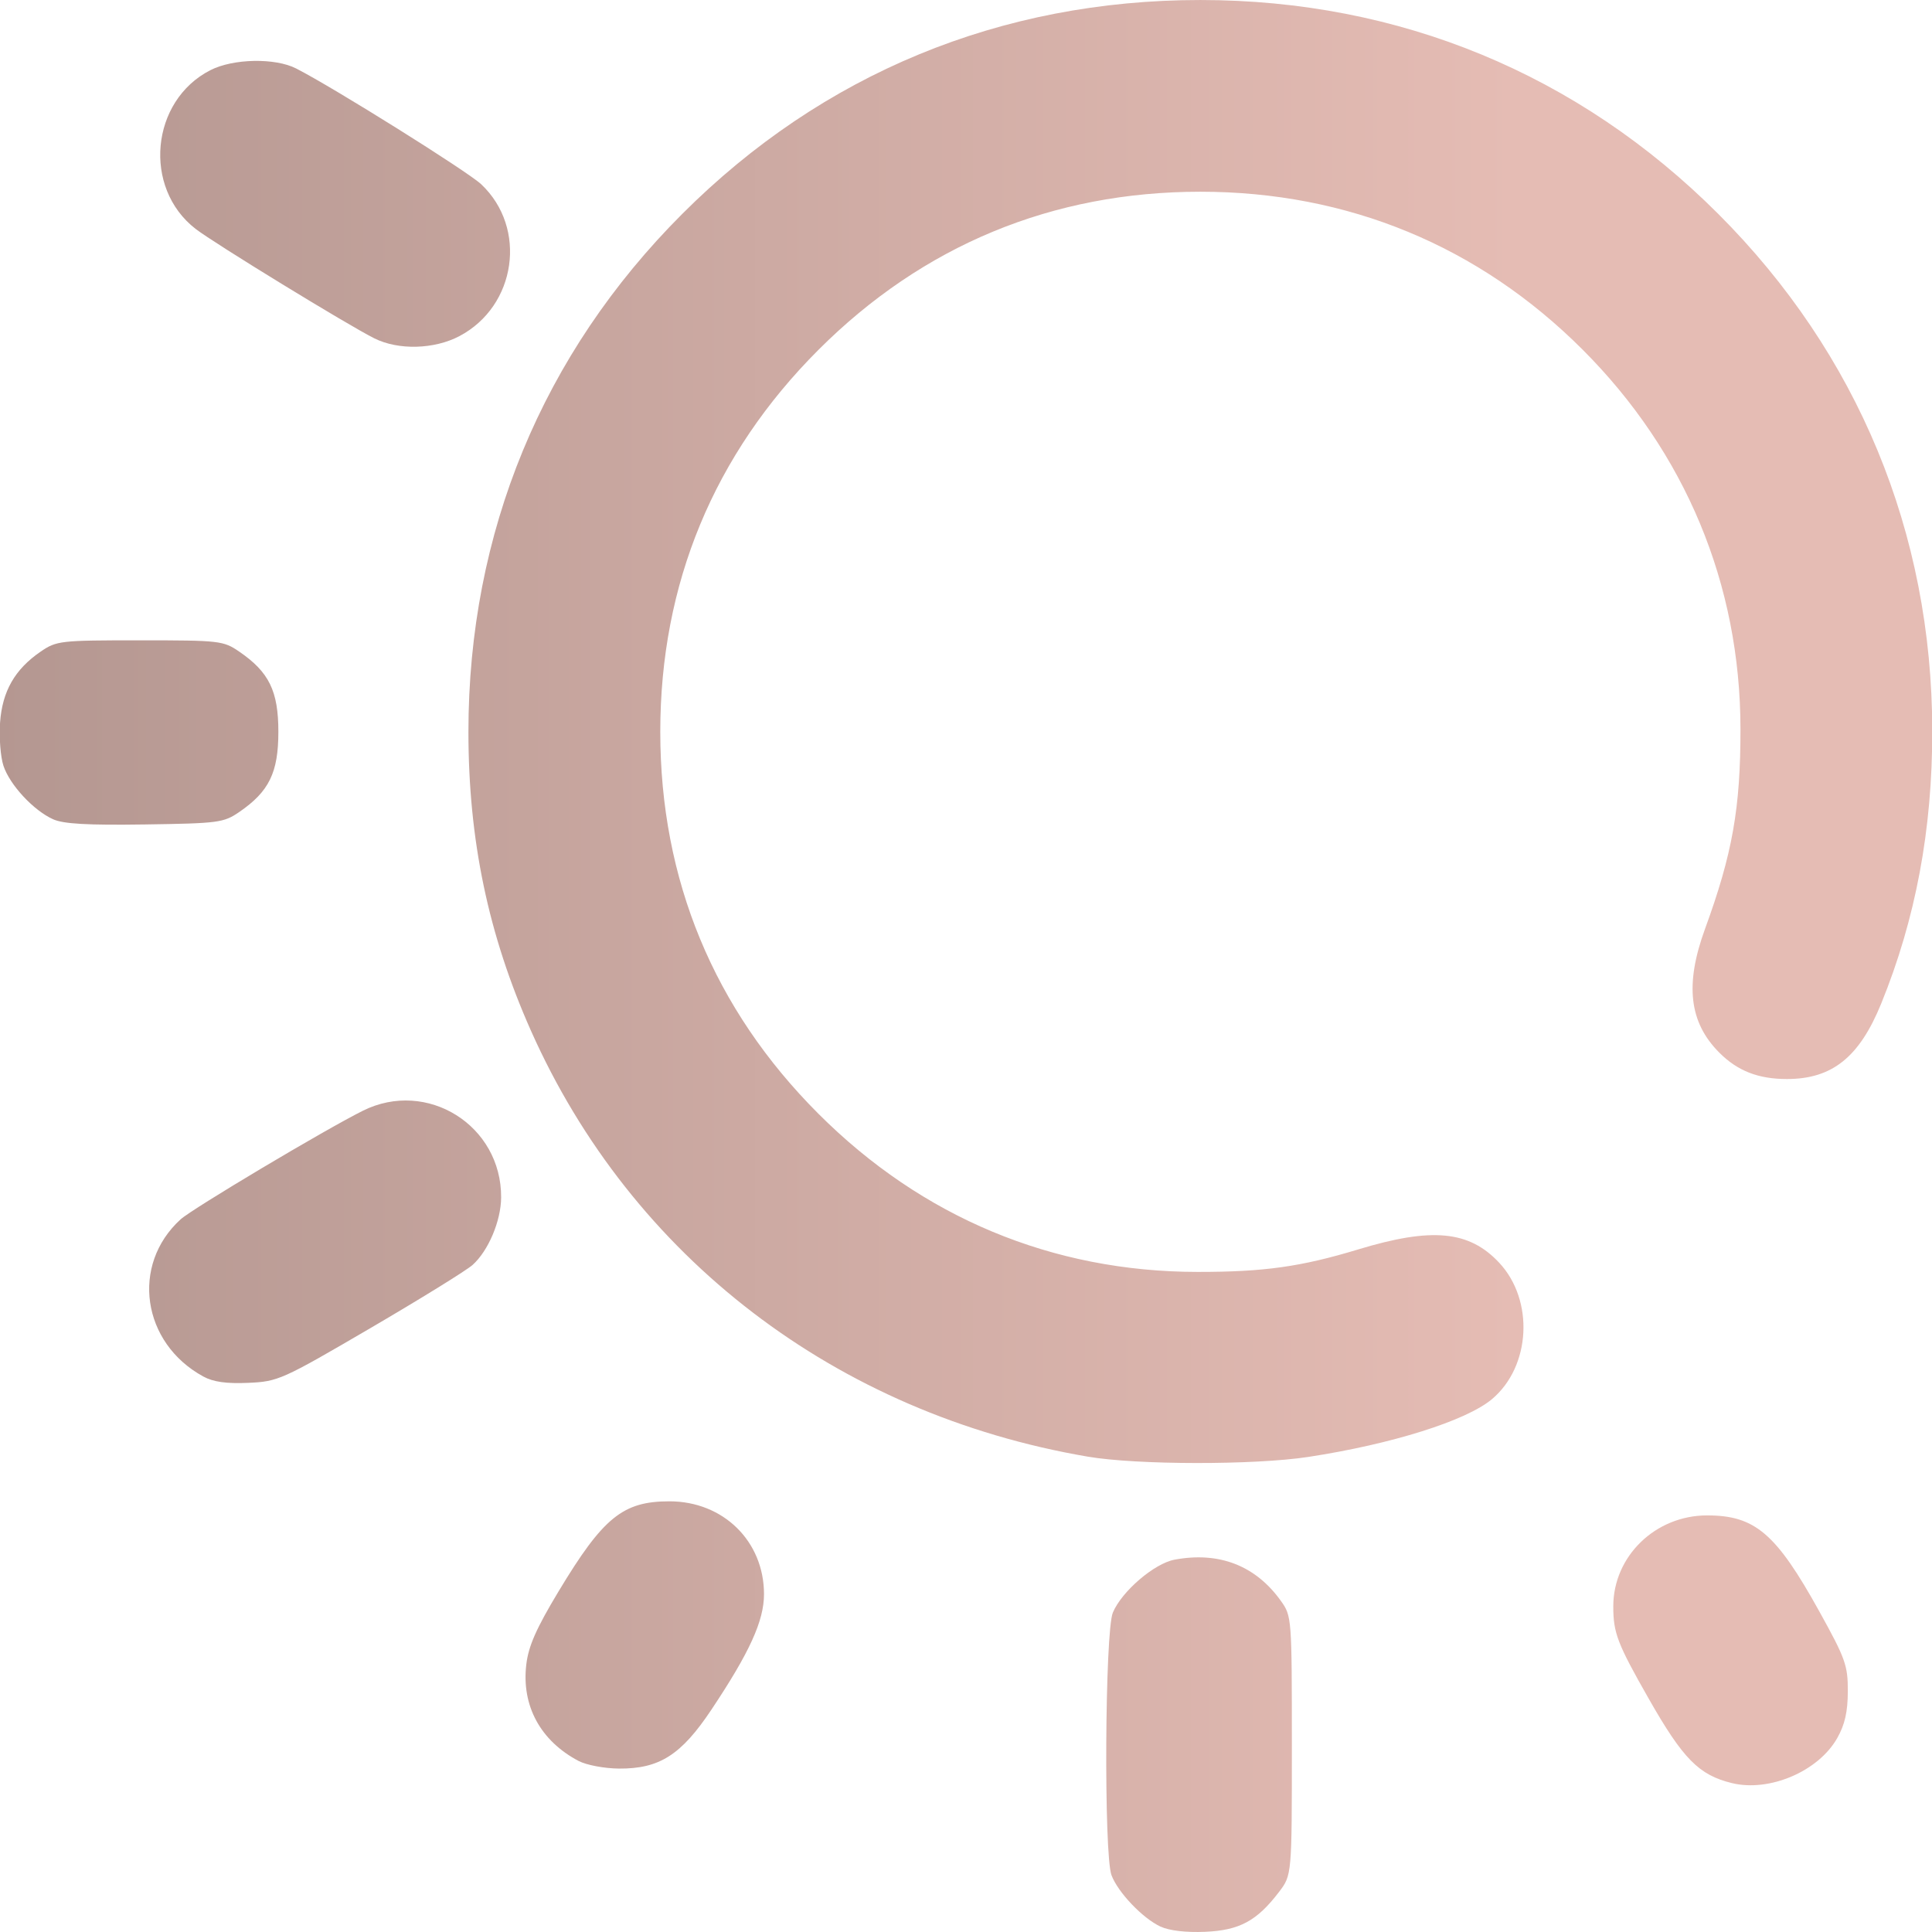
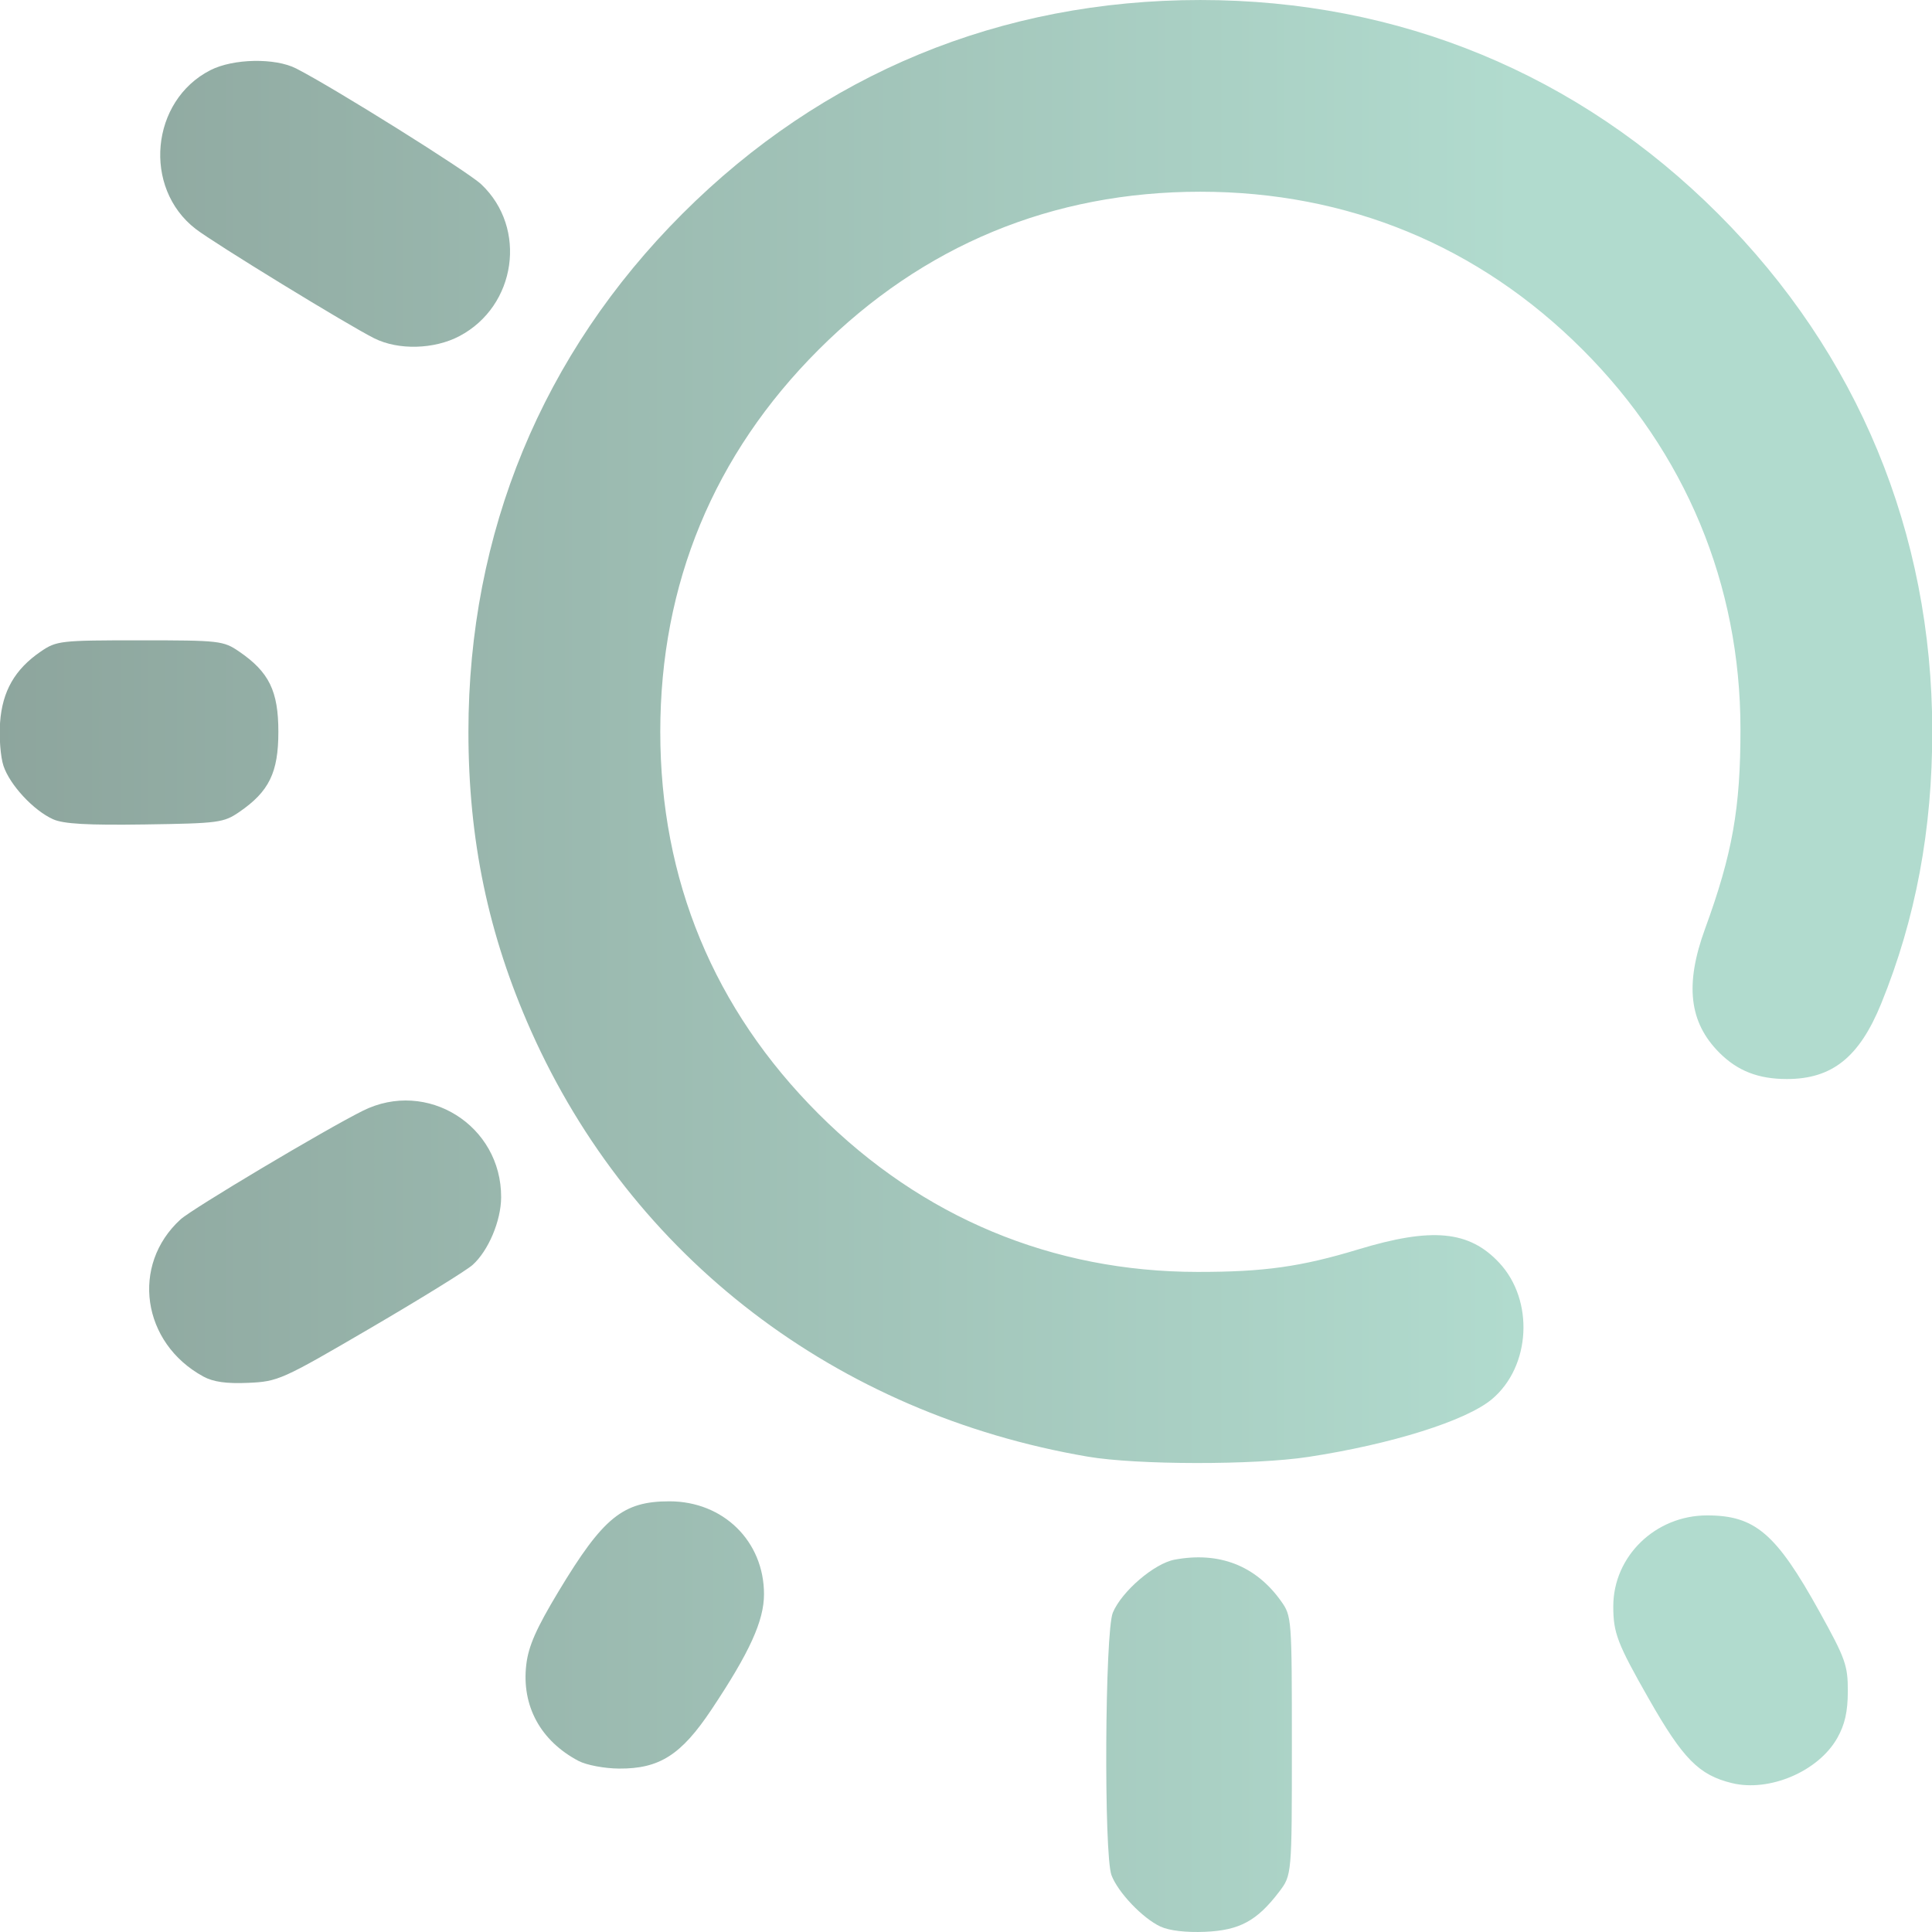
<svg xmlns="http://www.w3.org/2000/svg" xmlns:xlink="http://www.w3.org/1999/xlink" width="512" height="512" viewBox="0 0 135.467 135.467" version="1.1" id="svg1" xml:space="preserve">
  <defs id="defs1">
    <linearGradient id="linearGradient9">
-       <stop style="stop-color:#B49791;stop-opacity:1;" offset="0" id="stop9" />
-       <stop style="stop-color:#E5BCB4;stop-opacity:1" offset="1" id="stop10" />
+       <stop style="stop-color:#8DA59D;stop-opacity:1;" offset="0" id="stop9" />
+       <stop style="stop-color:#B1DBCE;stop-opacity:1" offset="1" id="stop10" />
    </linearGradient>
    <linearGradient xlink:href="#linearGradient9" id="linearGradient10" x1="28.038" y1="179.913" x2="119.683" y2="179.913" gradientUnits="userSpaceOnUse" />
  </defs>
  <g id="layer1" transform="matrix(1.165759,0,0,1.165759,-33.13917,-151.6843)">
    <path style="fill:url(#linearGradient10);fill-opacity:1" d="m 98.227,245.996 c -1.072,-0.499 -2.556,-2.055 -2.946,-3.09 -0.466,-1.237 -0.398,-14.652 0.081,-15.795 0.535,-1.279 2.489,-2.955 3.711,-3.184 2.678,-0.502 4.88,0.353 6.402,2.487 0.647,0.907 0.655,1.012 0.655,8.701 0,7.783 0,7.783 -0.775,8.8 -1.328,1.741 -2.373,2.305 -4.439,2.395 -1.144,0.05 -2.161,-0.069 -2.687,-0.314 z m 34.368,-8.631 c -1.983,-0.484 -2.941,-1.457 -5.002,-5.078 -1.887,-3.314 -2.131,-3.95 -2.131,-5.552 0,-3.014 2.534,-5.471 5.642,-5.471 2.886,0 4.151,1.083 6.753,5.779 1.571,2.836 1.716,3.241 1.712,4.798 -0.003,1.235 -0.178,2.006 -0.638,2.819 -1.132,1.999 -4.078,3.257 -6.335,2.705 z m -69.363,-1.329 c -2.296,-1.208 -3.444,-3.322 -3.15,-5.8 0.132,-1.115 0.598,-2.17 1.944,-4.406 2.68,-4.45 3.866,-5.413 6.666,-5.413 3.241,0 5.688,2.403 5.688,5.585 0,1.602 -0.866,3.503 -3.166,6.951 -1.816,2.722 -3.126,3.556 -5.557,3.539 -0.871,-0.006 -1.958,-0.211 -2.425,-0.457 z M 93.853,217.73 C 78.719,215.147 66.419,205.735 60.356,192.097 c -2.562,-5.762 -3.754,-11.467 -3.754,-17.964 0,-11.973 4.444,-22.735 12.867,-31.157 8.434,-8.434 19.157,-12.859 31.157,-12.859 11.96,0 22.736,4.451 31.151,12.866 8.393,8.393 12.856,19.172 12.871,31.083 0.007,5.946 -0.998,11.318 -3.07,16.41 -1.315,3.23 -2.952,4.541 -5.672,4.541 -1.72,0 -2.966,-0.485 -4.063,-1.583 -1.821,-1.821 -2.085,-4.102 -0.863,-7.448 1.649,-4.513 2.136,-7.263 2.132,-12.025 -0.008,-8.699 -3.309,-16.629 -9.497,-22.817 -6.239,-6.239 -14.123,-9.496 -22.989,-9.496 -8.9,0 -16.684,3.223 -22.973,9.512 -6.289,6.289 -9.512,14.073 -9.512,22.973 0,8.9 3.223,16.684 9.512,22.973 6.238,6.238 14.068,9.505 22.801,9.513 3.989,0.004 6.224,-0.309 9.668,-1.354 4.433,-1.345 6.674,-1.132 8.482,0.806 2.108,2.26 1.897,6.235 -0.436,8.198 -1.545,1.3 -6.027,2.71 -11.051,3.478 -3.247,0.496 -10.311,0.487 -13.264,-0.017 z m -53.199,-4.821 c -3.696,-2.017 -4.375,-6.708 -1.366,-9.45 0.705,-0.643 8.682,-5.396 10.962,-6.533 3.862,-1.925 8.342,0.88 8.319,5.209 -0.007,1.416 -0.769,3.217 -1.72,4.067 -0.37,0.33 -3.139,2.042 -6.154,3.804 -5.317,3.107 -5.538,3.206 -7.338,3.285 -1.312,0.058 -2.104,-0.054 -2.702,-0.381 z m -9.031,-33.515 c -1.182,-0.531 -2.608,-2.068 -2.989,-3.221 -0.176,-0.534 -0.267,-1.707 -0.202,-2.608 0.136,-1.878 0.89,-3.194 2.439,-4.255 0.957,-0.655 1.173,-0.68 5.973,-0.68 4.8,0 5.016,0.025 5.973,0.68 1.796,1.231 2.353,2.371 2.353,4.823 0,2.451 -0.556,3.591 -2.352,4.823 -0.937,0.643 -1.247,0.684 -5.67,0.749 -3.444,0.051 -4.902,-0.031 -5.525,-0.311 z m 19.321,-28.926 c -1.602,-0.801 -9.628,-5.716 -10.75,-6.583 -3.198,-2.47 -2.71,-7.713 0.889,-9.549 1.372,-0.7 3.89,-0.749 5.159,-0.1 2.264,1.157 10.31,6.192 11.13,6.965 2.788,2.629 2.114,7.324 -1.311,9.132 -1.516,0.8 -3.674,0.857 -5.118,0.134 z" id="path9" />
  </g>
</svg>
